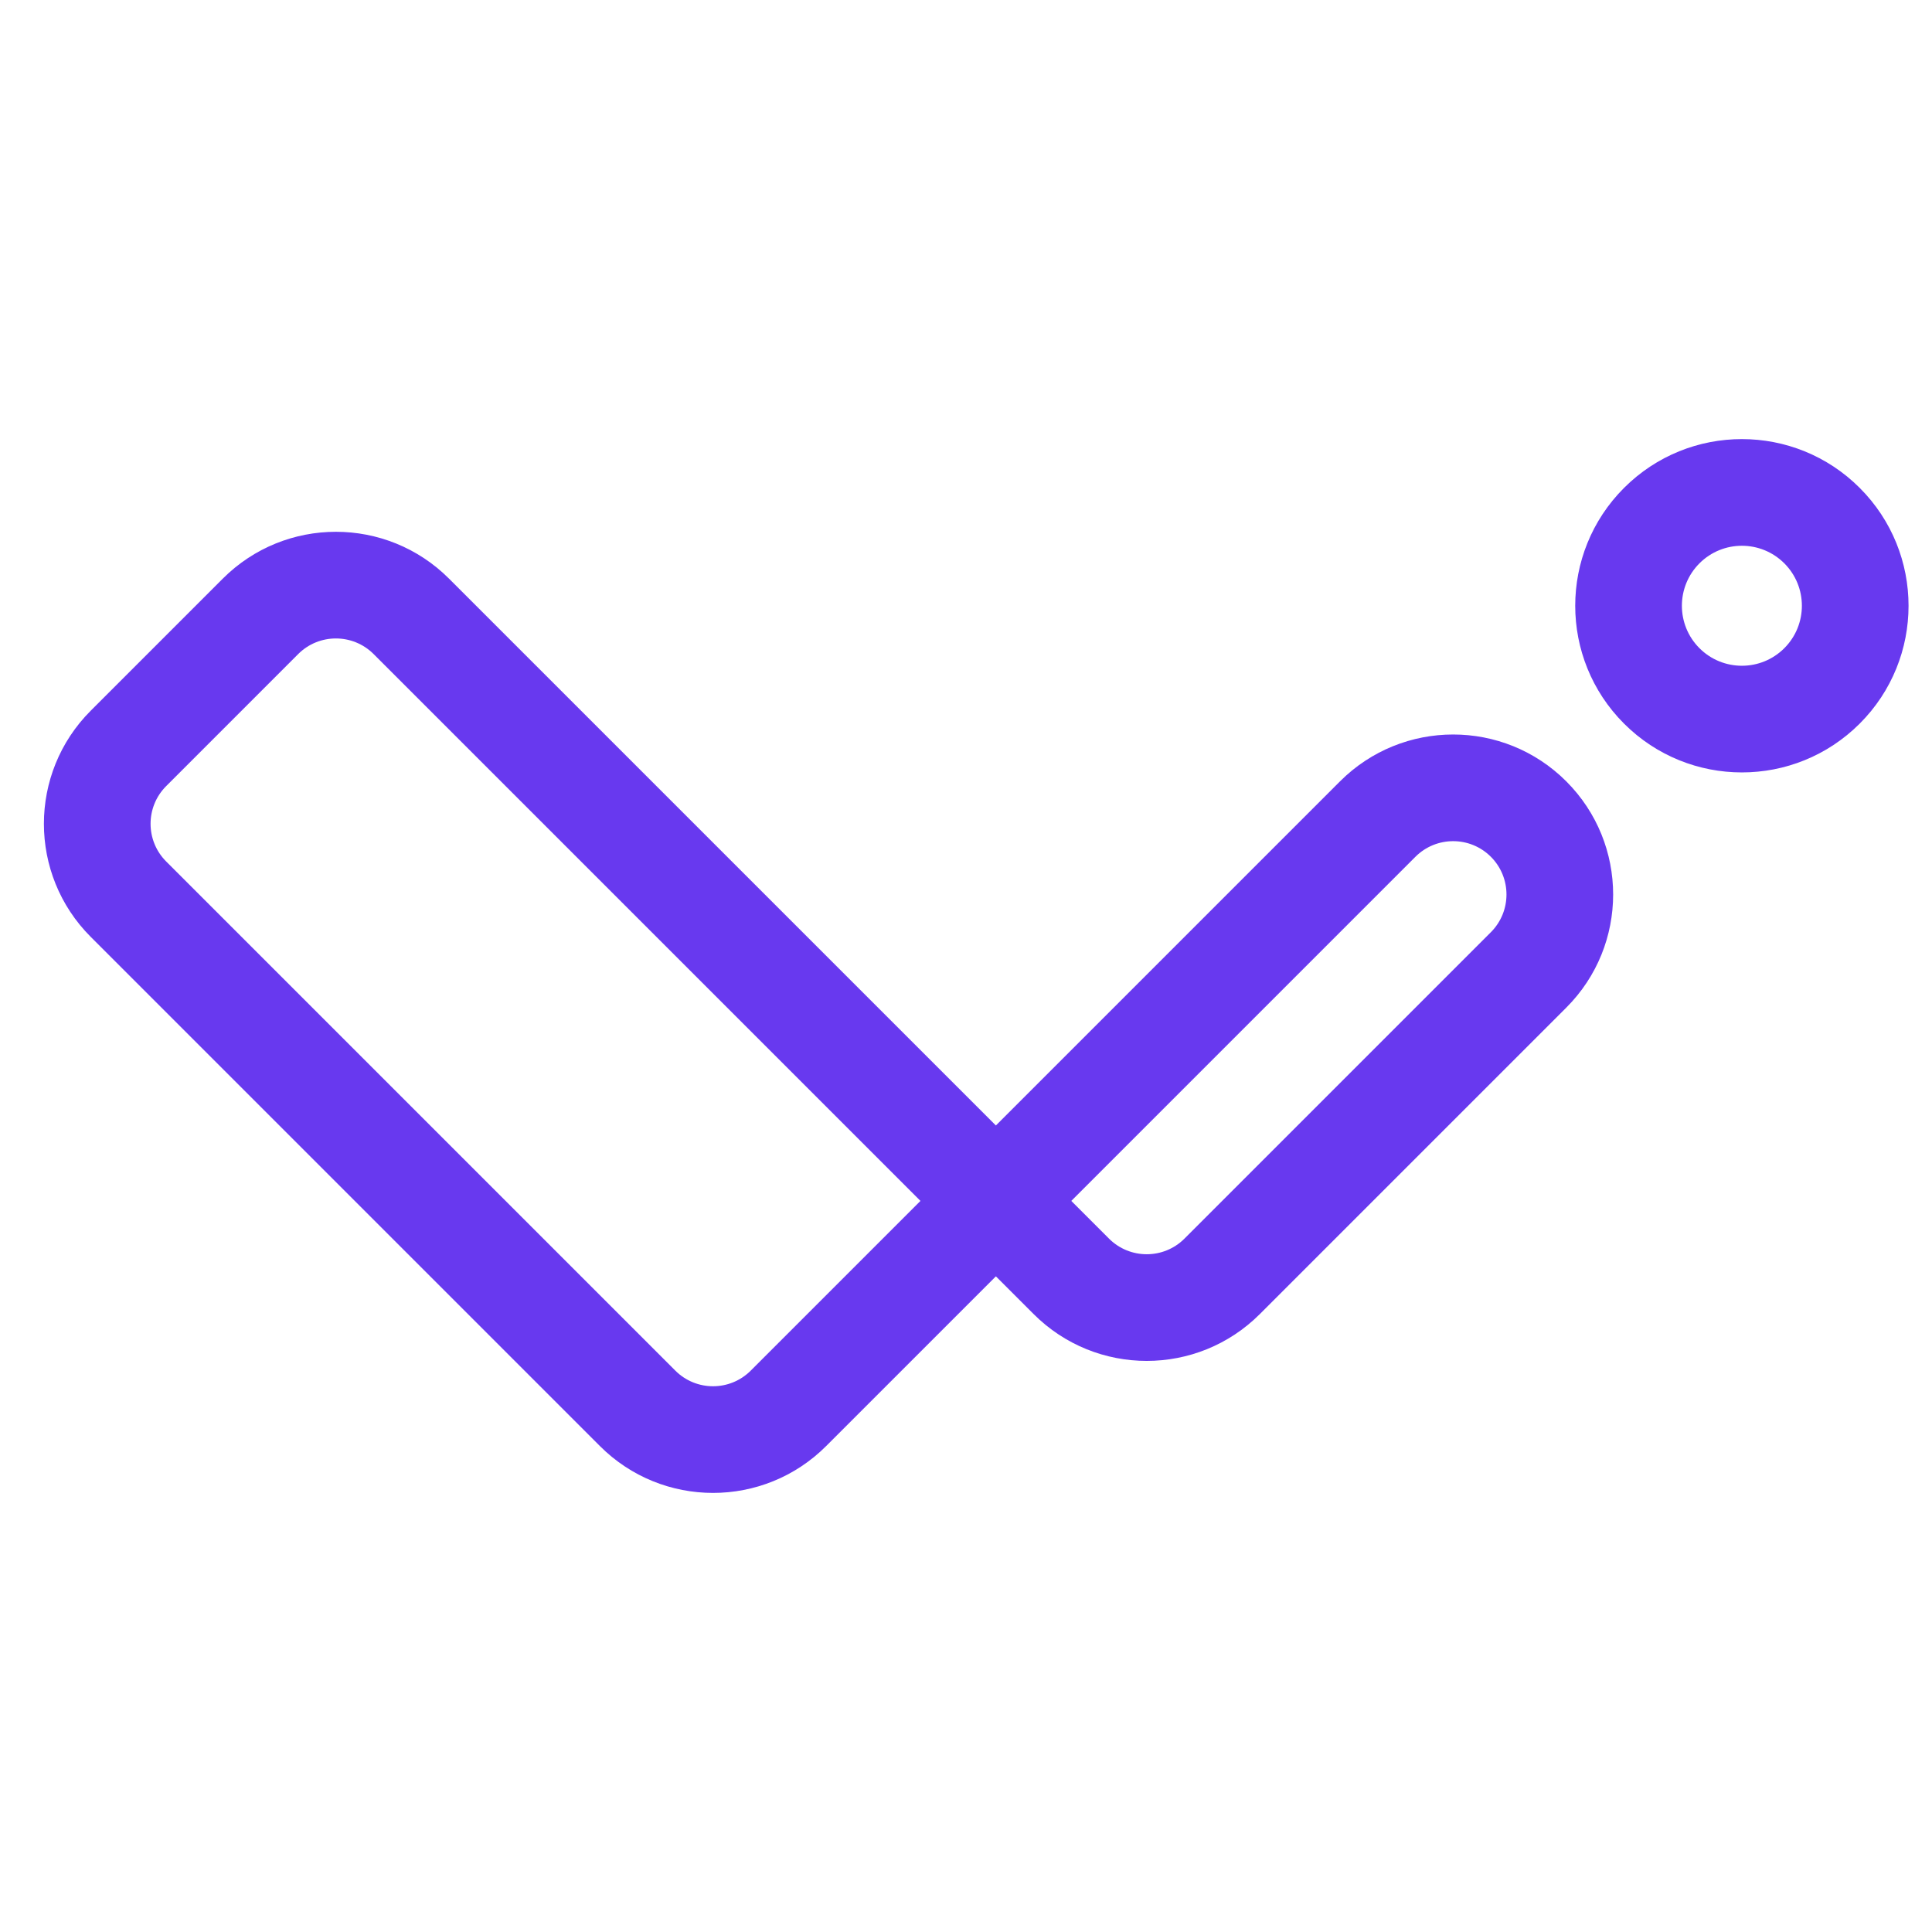
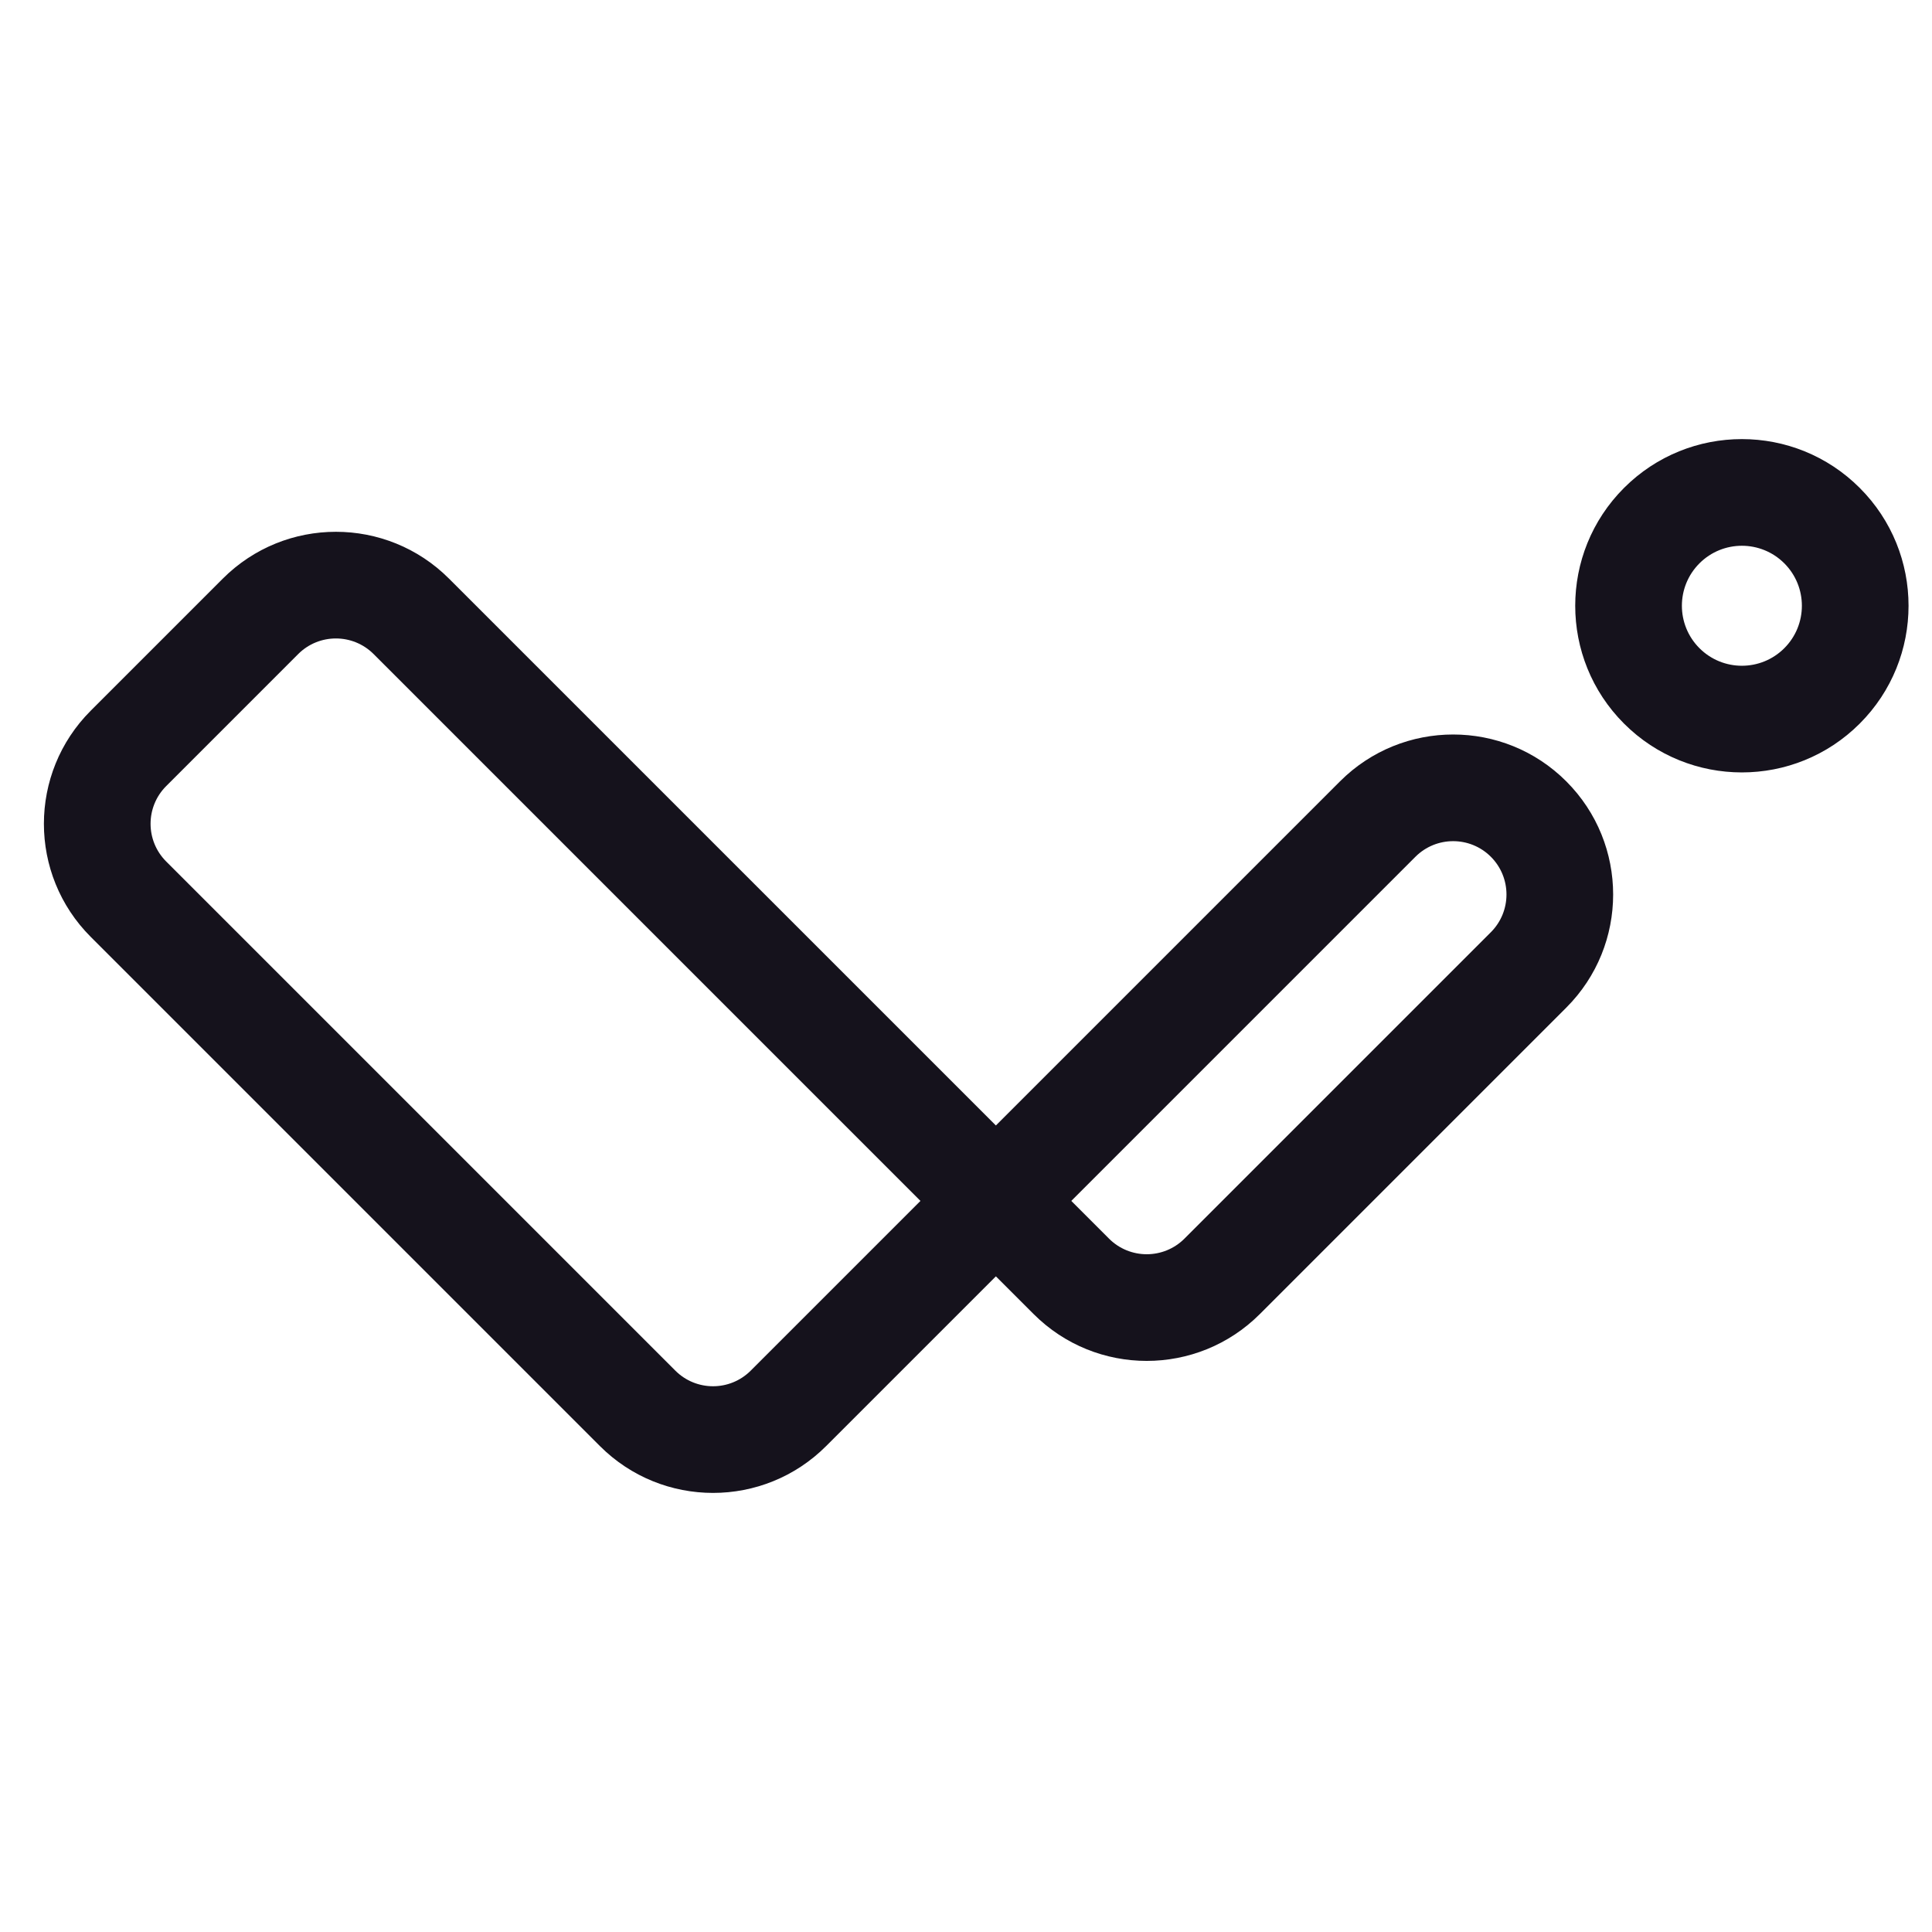
<svg xmlns="http://www.w3.org/2000/svg" width="88" height="88" viewBox="0 0 88 88" fill="none">
-   <path fill-rule="evenodd" clip-rule="evenodd" d="M81.273 25.659C82.34 26.726 82.34 28.457 81.273 29.524C80.206 30.591 78.475 30.591 77.408 29.524C76.341 28.457 76.341 26.726 77.408 25.659C78.475 24.592 80.206 24.592 81.273 25.659ZM84.708 22.224C87.673 25.188 87.673 29.995 84.708 32.959C81.744 35.924 76.937 35.924 73.972 32.959C71.008 29.995 71.008 25.188 73.972 22.224C76.937 19.259 81.744 19.259 84.708 22.224ZM4.135 32.369C1.288 35.215 1.288 39.83 4.135 42.676L27.324 65.865C30.171 68.712 34.785 68.712 37.631 65.865L45.361 58.136L47.079 59.853C49.925 62.699 54.539 62.699 57.385 59.853L71.342 45.896C74.188 43.05 74.188 38.436 71.342 35.59C68.496 32.744 63.882 32.744 61.035 35.59L45.361 51.264L20.453 26.357C17.607 23.511 12.993 23.511 10.147 26.357L4.135 32.369ZM17.018 29.792L41.925 54.7L34.195 62.43C33.247 63.379 31.709 63.379 30.76 62.43L7.57 39.24C6.621 38.291 6.621 36.753 7.57 35.805L13.582 29.792C14.531 28.844 16.069 28.844 17.018 29.792ZM50.514 56.418L48.796 54.7L64.471 39.025C65.42 38.077 66.958 38.077 67.907 39.025C68.855 39.974 68.855 41.512 67.907 42.461L53.95 56.418C53.001 57.366 51.463 57.366 50.514 56.418Z" fill="#6839EF" />
+   <path fill-rule="evenodd" clip-rule="evenodd" d="M81.273 25.659C82.34 26.726 82.34 28.457 81.273 29.524C80.206 30.591 78.475 30.591 77.408 29.524C76.341 28.457 76.341 26.726 77.408 25.659C78.475 24.592 80.206 24.592 81.273 25.659ZM84.708 22.224C87.673 25.188 87.673 29.995 84.708 32.959C81.744 35.924 76.937 35.924 73.972 32.959C71.008 29.995 71.008 25.188 73.972 22.224C76.937 19.259 81.744 19.259 84.708 22.224ZM4.135 32.369C1.288 35.215 1.288 39.83 4.135 42.676L27.324 65.865C30.171 68.712 34.785 68.712 37.631 65.865L45.361 58.136L47.079 59.853C49.925 62.699 54.539 62.699 57.385 59.853L71.342 45.896C74.188 43.05 74.188 38.436 71.342 35.59C68.496 32.744 63.882 32.744 61.035 35.59L45.361 51.264L20.453 26.357C17.607 23.511 12.993 23.511 10.147 26.357L4.135 32.369ZM17.018 29.792L41.925 54.7L34.195 62.43C33.247 63.379 31.709 63.379 30.76 62.43L7.57 39.24C6.621 38.291 6.621 36.753 7.57 35.805L13.582 29.792C14.531 28.844 16.069 28.844 17.018 29.792ZM50.514 56.418L48.796 54.7L64.471 39.025C65.42 38.077 66.958 38.077 67.907 39.025C68.855 39.974 68.855 41.512 67.907 42.461L53.95 56.418C53.001 57.366 51.463 57.366 50.514 56.418Z" fill="#15121c" />
</svg>
